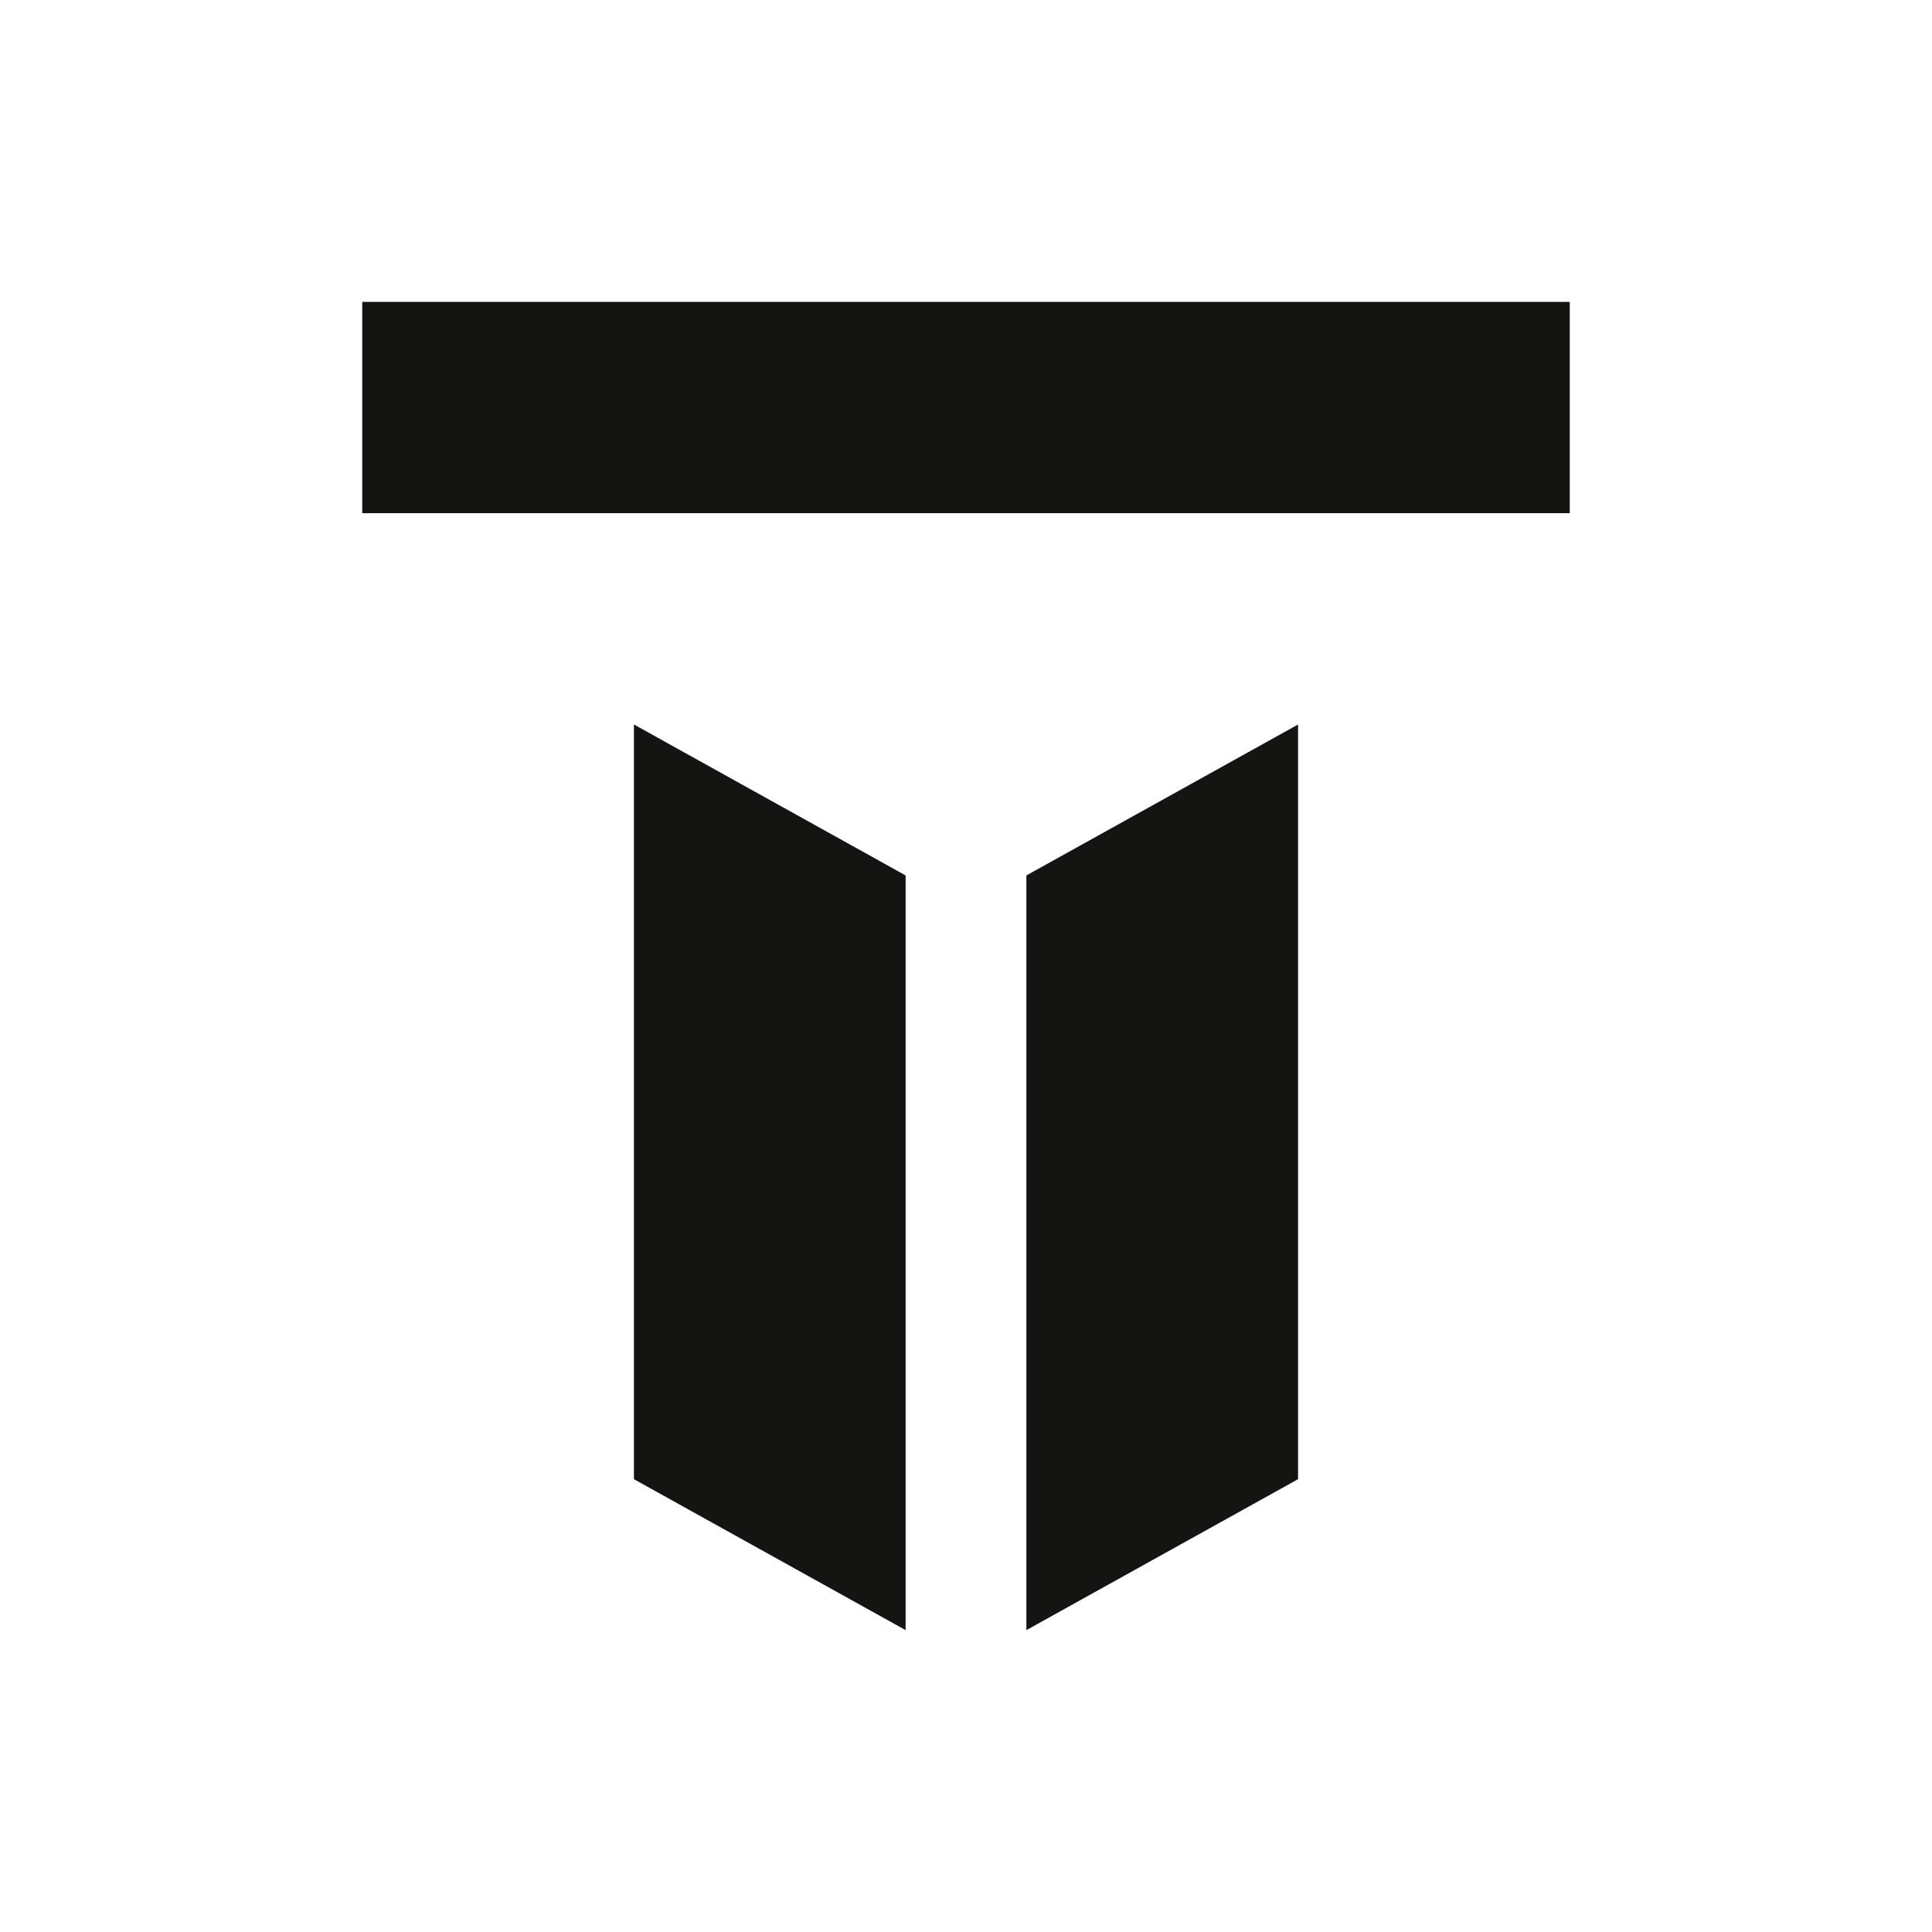
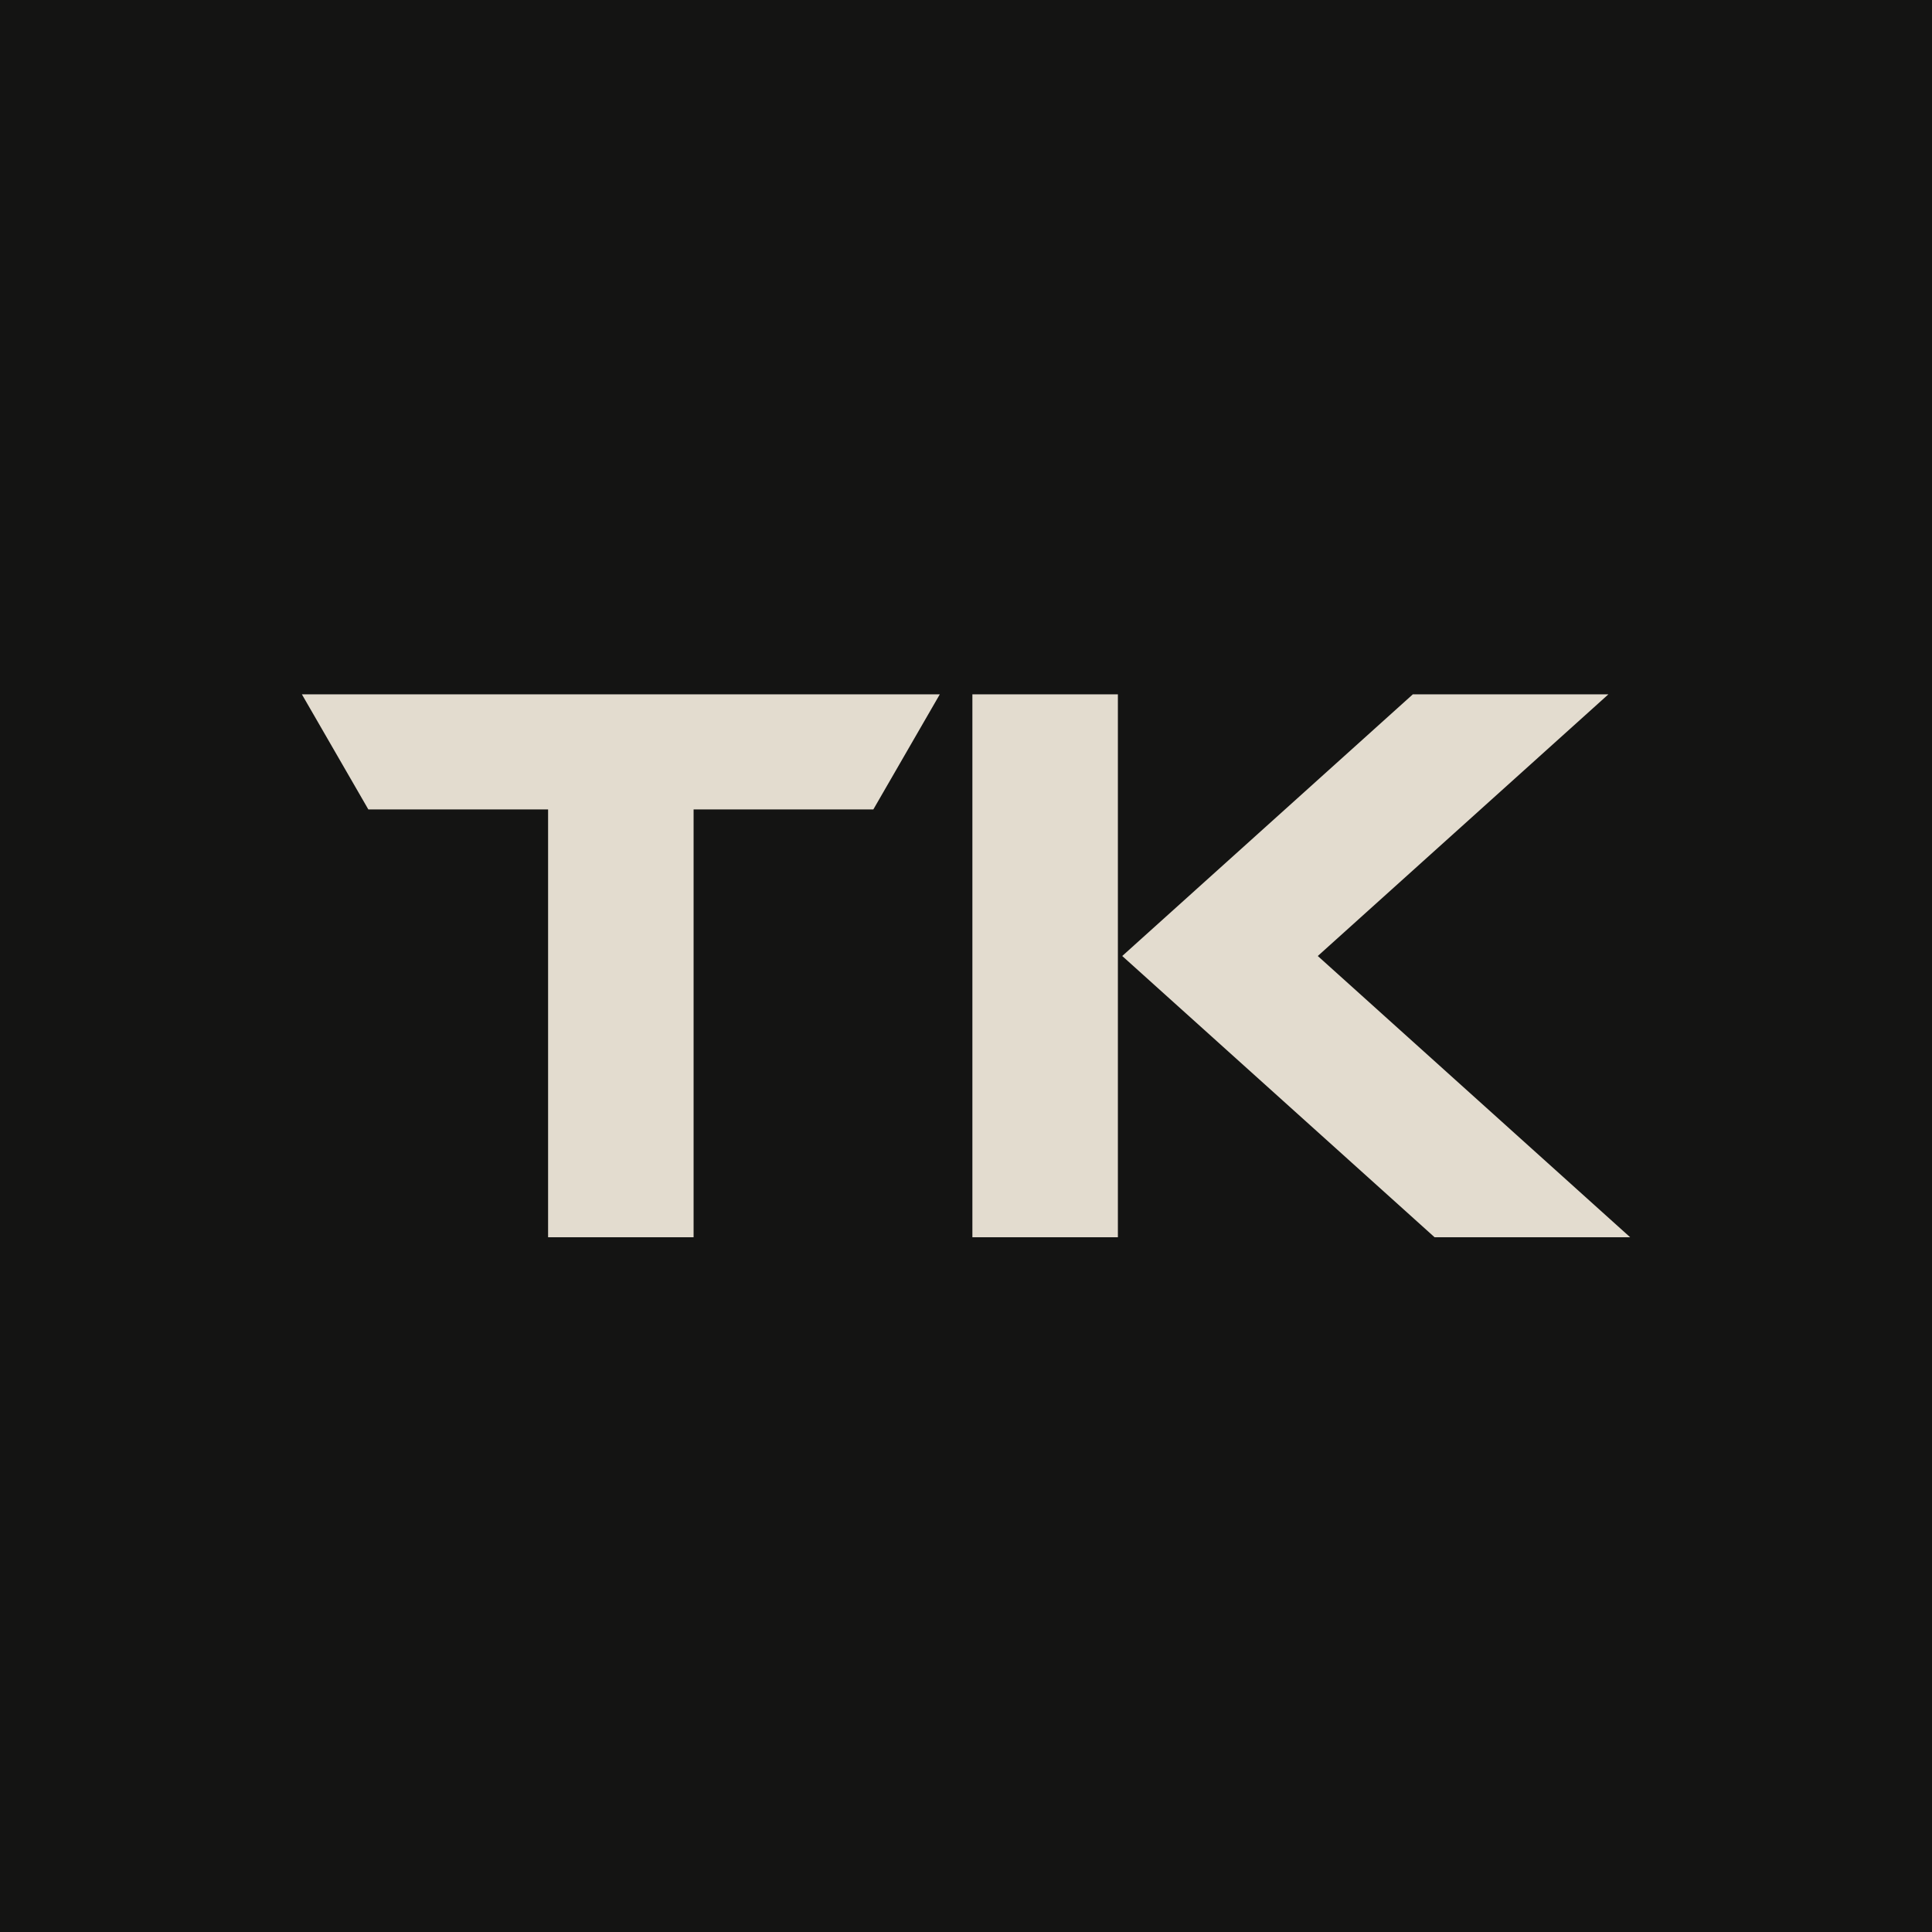
<svg xmlns="http://www.w3.org/2000/svg" width="64" height="64" viewBox="0 0 64 64" role="img" aria-labelledby="title">
-   <rect x="12" y="10" width="40" height="7" fill="#141413" />
-   <polygon points="21,24 30,29 30,54 21,49" fill="#141413" />
-   <polygon points="43,24 34,29 34,54 43,49" fill="#141413" />
+   <rect width="64" height="64" fill="#141413" />
+   <path transform="translate(10 23) scale(0.17985)" fill="#e3dccf" d="M0,0 H117.5 L105.26,21.2 H12.24 Z M45.35,21.19 H72.15 V100 H45.35 Z M123.5,0 H150.3 V100 H123.5 Z M151.1,48.2 L204.63,0 H240.65 L187.12,48.2 L244.65,100 H208.63 Z" />
</svg>
